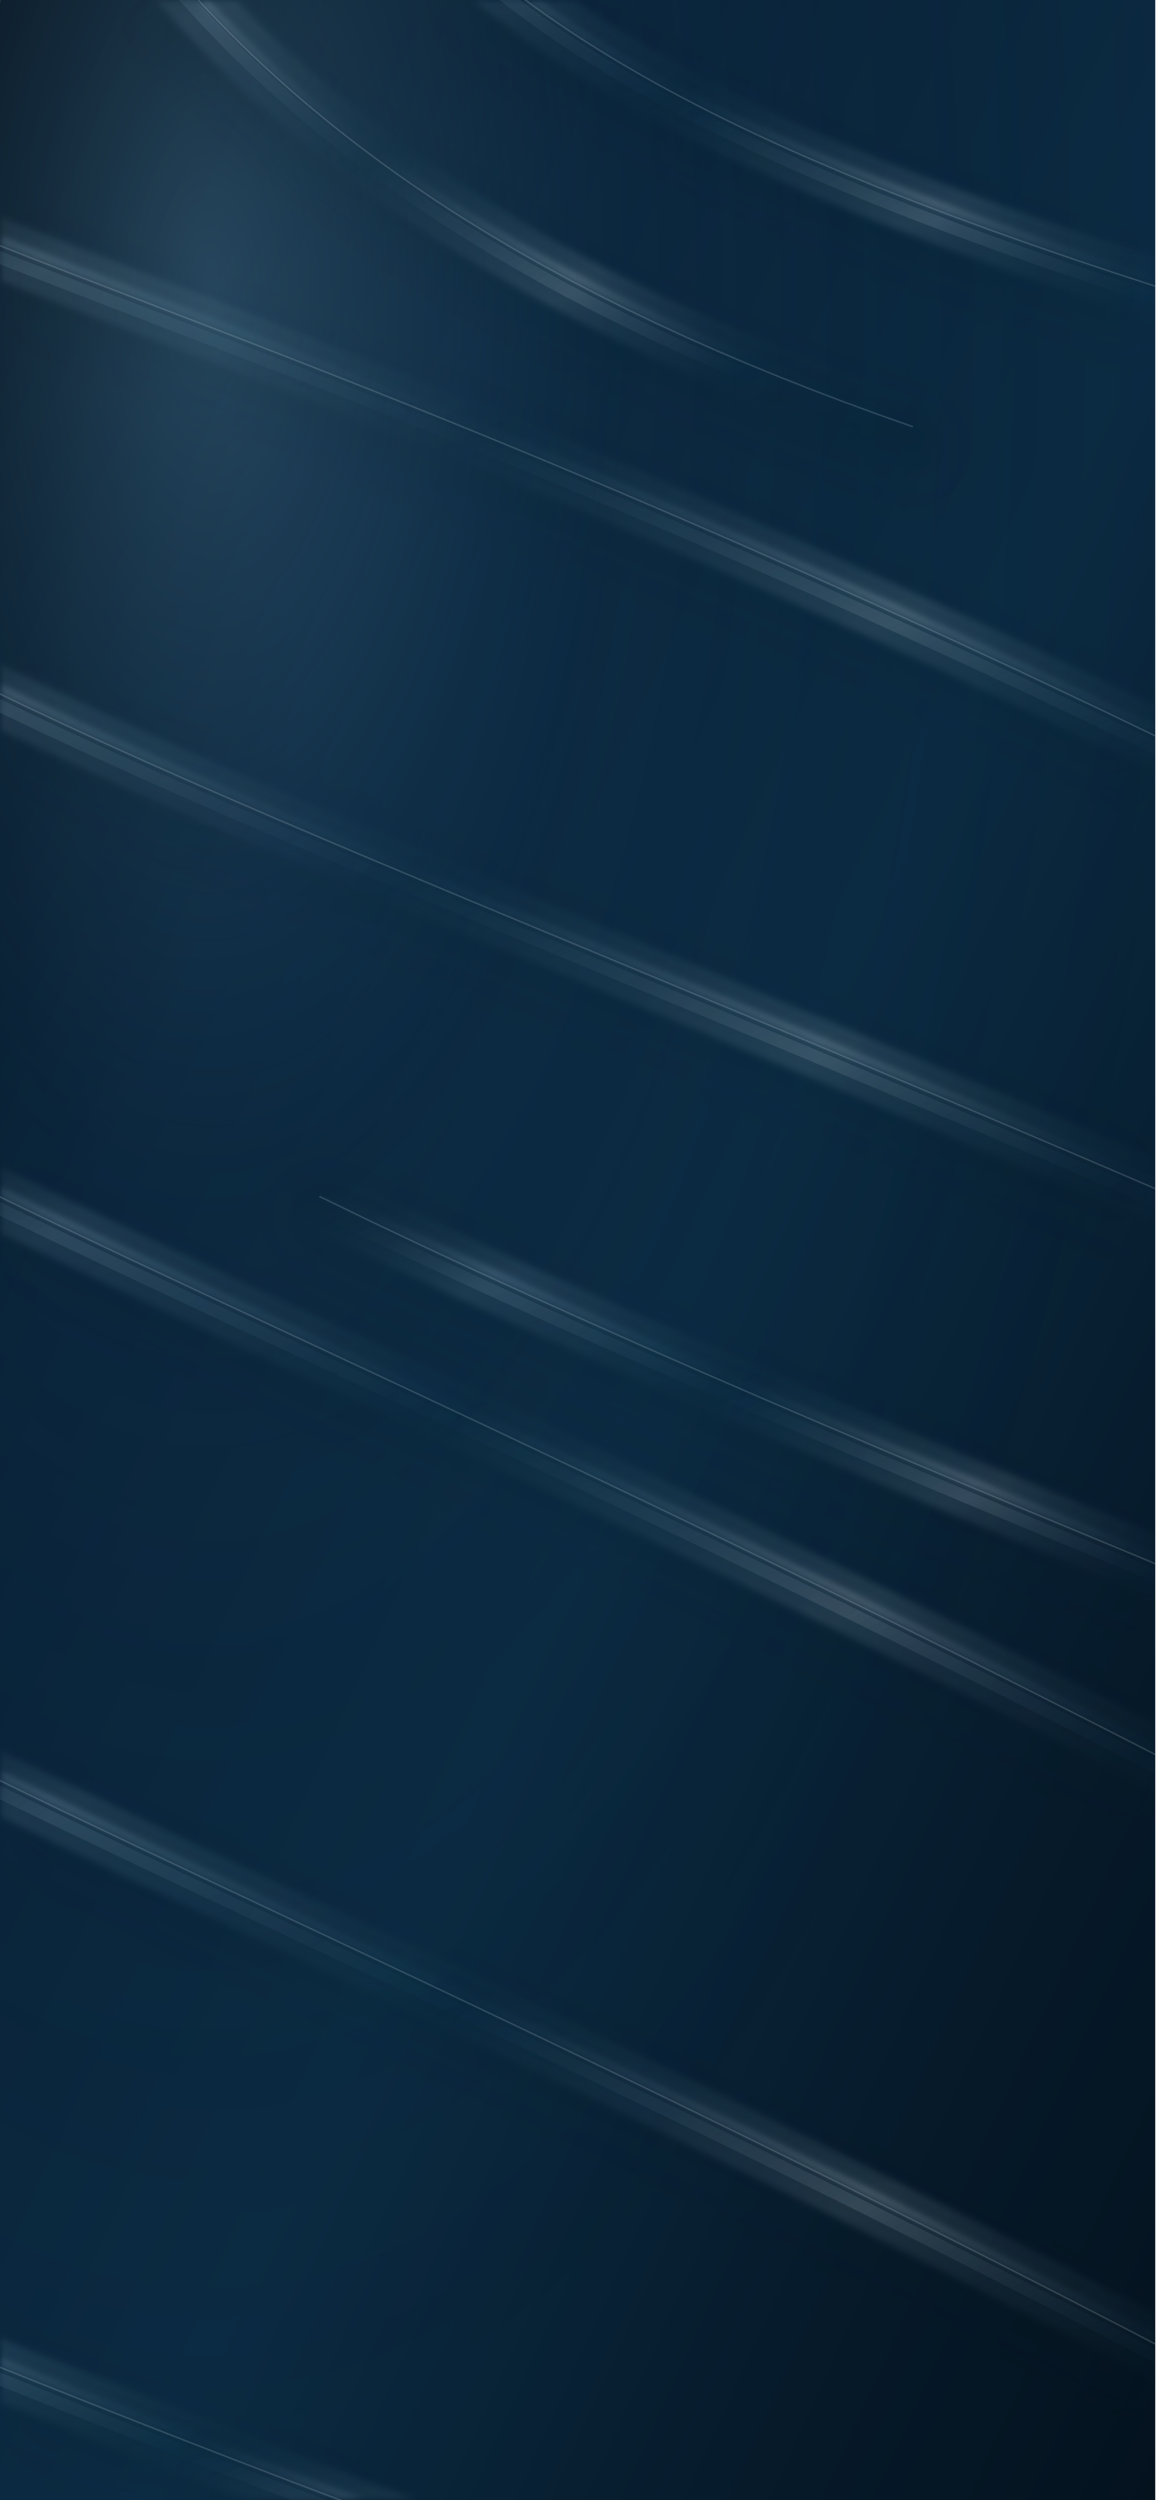
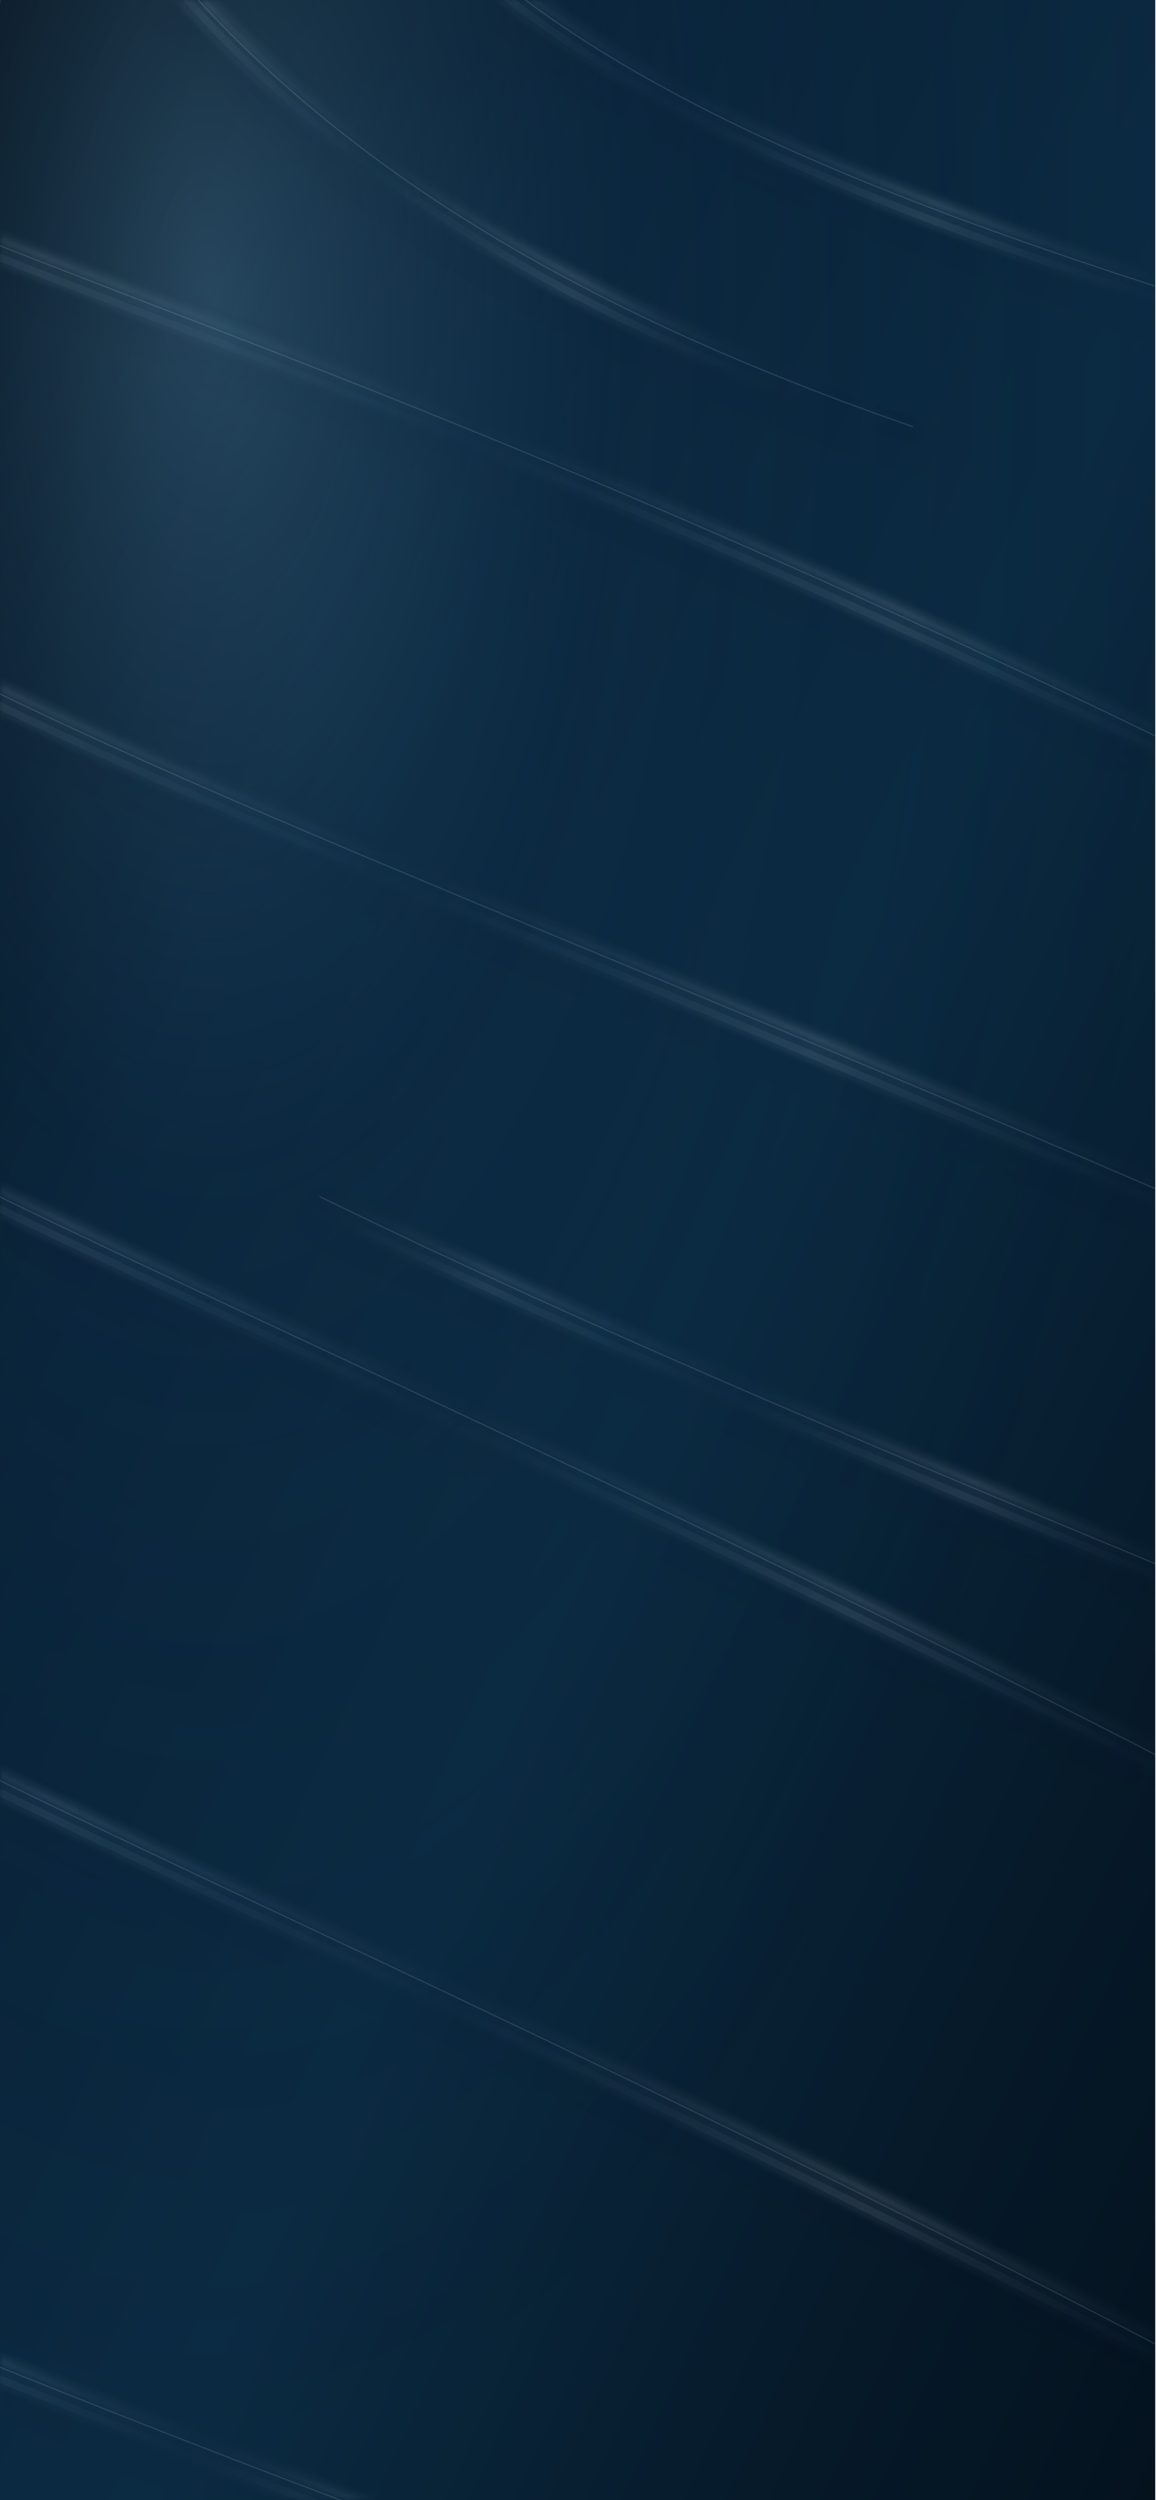
- <svg xmlns="http://www.w3.org/2000/svg" viewBox="0 0 390 844" preserveAspectRatio="xMidYMid slice" data-satin-style="organic-diagonal-folds-v5">
+ <svg xmlns="http://www.w3.org/2000/svg" viewBox="0 0 390 844" preserveAspectRatio="xMidYMid slice" data-satin-style="fine-satin-drape-v6">
  <defs>
    <linearGradient id="base" x1="0" y1="0" x2="1" y2="1">
      <stop offset="0" stop-color="#020b14" />
      <stop offset=".28" stop-color="#092238" />
      <stop offset=".56" stop-color="#0b2b43" />
      <stop offset=".82" stop-color="#061a2a" />
      <stop offset="1" stop-color="#04121e" />
    </linearGradient>
    <radialGradient id="glow" cx="18%" cy="12%" r="88%">
      <stop offset="0" stop-color="#74b7df" stop-opacity=".30" />
      <stop offset=".4" stop-color="#16415e" stop-opacity=".15" />
      <stop offset="1" stop-color="#020b14" stop-opacity="0" />
    </radialGradient>
    <linearGradient id="fold" x1="0" y1="0" x2="1" y2="1">
      <stop offset="0" stop-color="#06111d" stop-opacity=".24" />
      <stop offset=".18" stop-color="#c3e5fa" stop-opacity=".76" />
      <stop offset=".42" stop-color="#16415e" stop-opacity=".50" />
      <stop offset=".66" stop-color="#e5f5ff" stop-opacity=".84" />
      <stop offset=".84" stop-color="#17405d" stop-opacity=".40" />
      <stop offset="1" stop-color="#06111d" stop-opacity=".20" />
    </linearGradient>
    <filter id="blur" x="-18%" y="-18%" width="136%" height="136%">
-       <feGaussianBlur stdDeviation="8" />
+       <feGaussianBlur stdDeviation="5" />
    </filter>
    <filter id="soft" x="-12%" y="-12%" width="124%" height="124%">
-       <feGaussianBlur stdDeviation="1" />
+       <feGaussianBlur stdDeviation="0.7" />
    </filter>
  </defs>
  <rect width="100%" height="100%" fill="url(#base)" />
  <rect width="100%" height="100%" fill="url(#glow)" />
  <g data-fold-index="1">
-     <path data-fold-layer="shadow" d="M -95 42 C 22 102 150 126 492 300" transform="translate(0,6)" fill="none" stroke="#010912" stroke-width="32" stroke-linecap="round" opacity=".06" filter="url(#blur)" />
-     <path data-fold-layer="body" d="M -95 42 C 22 102 150 126 492 300" fill="none" stroke="url(#fold)" stroke-width="20" stroke-linecap="round" opacity=".13" filter="url(#soft)" />
-     <path data-fold-layer="inner-shade" d="M -95 42 C 22 102 150 126 492 300" transform="translate(0,3)" fill="none" stroke="url(#fold)" stroke-width="4.2" stroke-linecap="round" opacity=".13" />
-     <path data-fold-layer="highlight" d="M -95 42 C 22 102 150 126 492 300" transform="translate(0,-3)" fill="none" stroke="url(#fold)" stroke-width="2.2" stroke-linecap="round" opacity=".26" filter="url(#soft)" />
-     <path data-fold-layer="fine" d="M -95 42 C 22 102 150 126 492 300" transform="translate(0,-1)" fill="none" stroke="#e8f7ff" stroke-width="0.55" stroke-linecap="round" opacity=".16" />
+     <path data-fold-layer="shadow" d="M -95 42 C 22 102 150 126 492 300" transform="translate(0,6)" fill="none" stroke="#010912" stroke-width="18" stroke-linecap="round" opacity=".035" filter="url(#blur)" />
+     <path data-fold-layer="body" d="M -95 42 C 22 102 150 126 492 300" fill="none" stroke="url(#fold)" stroke-width="11" stroke-linecap="round" opacity=".075" filter="url(#soft)" />
+     <path data-fold-layer="inner-shade" d="M -95 42 C 22 102 150 126 492 300" transform="translate(0,3)" fill="none" stroke="url(#fold)" stroke-width="2.5" stroke-linecap="round" opacity=".075" />
+     <path data-fold-layer="highlight" d="M -95 42 C 22 102 150 126 492 300" transform="translate(0,-3)" fill="none" stroke="url(#fold)" stroke-width="1.25" stroke-linecap="round" opacity=".15" filter="url(#soft)" />
+     <path data-fold-layer="fine" d="M -95 42 C 22 102 150 126 492 300" transform="translate(0,-1)" fill="none" stroke="#e8f7ff" stroke-width="0.45" stroke-linecap="round" opacity=".12" />
  </g>
  <g data-fold-index="2">
-     <path data-fold-layer="shadow" d="M -88 188 C 35 262 170 305 472 438" transform="translate(0,6)" fill="none" stroke="#010912" stroke-width="32" stroke-linecap="round" opacity=".06" filter="url(#blur)" />
-     <path data-fold-layer="body" d="M -88 188 C 35 262 170 305 472 438" fill="none" stroke="url(#fold)" stroke-width="20" stroke-linecap="round" opacity=".13" filter="url(#soft)" />
-     <path data-fold-layer="inner-shade" d="M -88 188 C 35 262 170 305 472 438" transform="translate(0,3)" fill="none" stroke="url(#fold)" stroke-width="4.2" stroke-linecap="round" opacity=".13" />
-     <path data-fold-layer="highlight" d="M -88 188 C 35 262 170 305 472 438" transform="translate(0,-3)" fill="none" stroke="url(#fold)" stroke-width="2.2" stroke-linecap="round" opacity=".26" filter="url(#soft)" />
-     <path data-fold-layer="fine" d="M -88 188 C 35 262 170 305 472 438" transform="translate(0,-1)" fill="none" stroke="#e8f7ff" stroke-width="0.55" stroke-linecap="round" opacity=".16" />
+     <path data-fold-layer="shadow" d="M -88 188 C 35 262 170 305 472 438" transform="translate(0,6)" fill="none" stroke="#010912" stroke-width="18" stroke-linecap="round" opacity=".035" filter="url(#blur)" />
+     <path data-fold-layer="body" d="M -88 188 C 35 262 170 305 472 438" fill="none" stroke="url(#fold)" stroke-width="11" stroke-linecap="round" opacity=".075" filter="url(#soft)" />
+     <path data-fold-layer="inner-shade" d="M -88 188 C 35 262 170 305 472 438" transform="translate(0,3)" fill="none" stroke="url(#fold)" stroke-width="2.5" stroke-linecap="round" opacity=".075" />
+     <path data-fold-layer="highlight" d="M -88 188 C 35 262 170 305 472 438" transform="translate(0,-3)" fill="none" stroke="url(#fold)" stroke-width="1.25" stroke-linecap="round" opacity=".15" filter="url(#soft)" />
+     <path data-fold-layer="fine" d="M -88 188 C 35 262 170 305 472 438" transform="translate(0,-1)" fill="none" stroke="#e8f7ff" stroke-width="0.45" stroke-linecap="round" opacity=".12" />
  </g>
  <g data-fold-index="3">
-     <path data-fold-layer="shadow" d="M -78 365 C 40 430 188 486 472 636" transform="translate(0,6)" fill="none" stroke="#010912" stroke-width="32" stroke-linecap="round" opacity=".06" filter="url(#blur)" />
-     <path data-fold-layer="body" d="M -78 365 C 40 430 188 486 472 636" fill="none" stroke="url(#fold)" stroke-width="20" stroke-linecap="round" opacity=".13" filter="url(#soft)" />
-     <path data-fold-layer="inner-shade" d="M -78 365 C 40 430 188 486 472 636" transform="translate(0,3)" fill="none" stroke="url(#fold)" stroke-width="4.2" stroke-linecap="round" opacity=".13" />
-     <path data-fold-layer="highlight" d="M -78 365 C 40 430 188 486 472 636" transform="translate(0,-3)" fill="none" stroke="url(#fold)" stroke-width="2.2" stroke-linecap="round" opacity=".26" filter="url(#soft)" />
-     <path data-fold-layer="fine" d="M -78 365 C 40 430 188 486 472 636" transform="translate(0,-1)" fill="none" stroke="#e8f7ff" stroke-width="0.55" stroke-linecap="round" opacity=".16" />
+     <path data-fold-layer="shadow" d="M -78 365 C 40 430 188 486 472 636" transform="translate(0,6)" fill="none" stroke="#010912" stroke-width="18" stroke-linecap="round" opacity=".035" filter="url(#blur)" />
+     <path data-fold-layer="body" d="M -78 365 C 40 430 188 486 472 636" fill="none" stroke="url(#fold)" stroke-width="11" stroke-linecap="round" opacity=".075" filter="url(#soft)" />
+     <path data-fold-layer="inner-shade" d="M -78 365 C 40 430 188 486 472 636" transform="translate(0,3)" fill="none" stroke="url(#fold)" stroke-width="2.5" stroke-linecap="round" opacity=".075" />
+     <path data-fold-layer="highlight" d="M -78 365 C 40 430 188 486 472 636" transform="translate(0,-3)" fill="none" stroke="url(#fold)" stroke-width="1.25" stroke-linecap="round" opacity=".15" filter="url(#soft)" />
+     <path data-fold-layer="fine" d="M -78 365 C 40 430 188 486 472 636" transform="translate(0,-1)" fill="none" stroke="#e8f7ff" stroke-width="0.45" stroke-linecap="round" opacity=".12" />
  </g>
  <g data-fold-index="4">
-     <path data-fold-layer="shadow" d="M -82 560 C 46 630 198 688 480 840" transform="translate(0,6)" fill="none" stroke="#010912" stroke-width="32" stroke-linecap="round" opacity=".06" filter="url(#blur)" />
-     <path data-fold-layer="body" d="M -82 560 C 46 630 198 688 480 840" fill="none" stroke="url(#fold)" stroke-width="20" stroke-linecap="round" opacity=".13" filter="url(#soft)" />
-     <path data-fold-layer="inner-shade" d="M -82 560 C 46 630 198 688 480 840" transform="translate(0,3)" fill="none" stroke="url(#fold)" stroke-width="4.2" stroke-linecap="round" opacity=".13" />
-     <path data-fold-layer="highlight" d="M -82 560 C 46 630 198 688 480 840" transform="translate(0,-3)" fill="none" stroke="url(#fold)" stroke-width="2.2" stroke-linecap="round" opacity=".26" filter="url(#soft)" />
-     <path data-fold-layer="fine" d="M -82 560 C 46 630 198 688 480 840" transform="translate(0,-1)" fill="none" stroke="#e8f7ff" stroke-width="0.55" stroke-linecap="round" opacity=".16" />
+     <path data-fold-layer="shadow" d="M -82 560 C 46 630 198 688 480 840" transform="translate(0,6)" fill="none" stroke="#010912" stroke-width="18" stroke-linecap="round" opacity=".035" filter="url(#blur)" />
+     <path data-fold-layer="body" d="M -82 560 C 46 630 198 688 480 840" fill="none" stroke="url(#fold)" stroke-width="11" stroke-linecap="round" opacity=".075" filter="url(#soft)" />
+     <path data-fold-layer="inner-shade" d="M -82 560 C 46 630 198 688 480 840" transform="translate(0,3)" fill="none" stroke="url(#fold)" stroke-width="2.5" stroke-linecap="round" opacity=".075" />
+     <path data-fold-layer="highlight" d="M -82 560 C 46 630 198 688 480 840" transform="translate(0,-3)" fill="none" stroke="url(#fold)" stroke-width="1.25" stroke-linecap="round" opacity=".15" filter="url(#soft)" />
+     <path data-fold-layer="fine" d="M -82 560 C 46 630 198 688 480 840" transform="translate(0,-1)" fill="none" stroke="#e8f7ff" stroke-width="0.45" stroke-linecap="round" opacity=".12" />
  </g>
  <g data-fold-index="5">
-     <path data-fold-layer="shadow" d="M 118 -58 C 175 20 274 64 456 118" transform="translate(0,6)" fill="none" stroke="#010912" stroke-width="32" stroke-linecap="round" opacity=".06" filter="url(#blur)" />
-     <path data-fold-layer="body" d="M 118 -58 C 175 20 274 64 456 118" fill="none" stroke="url(#fold)" stroke-width="20" stroke-linecap="round" opacity=".13" filter="url(#soft)" />
-     <path data-fold-layer="inner-shade" d="M 118 -58 C 175 20 274 64 456 118" transform="translate(0,3)" fill="none" stroke="url(#fold)" stroke-width="4.2" stroke-linecap="round" opacity=".13" />
-     <path data-fold-layer="highlight" d="M 118 -58 C 175 20 274 64 456 118" transform="translate(0,-3)" fill="none" stroke="url(#fold)" stroke-width="2.2" stroke-linecap="round" opacity=".26" filter="url(#soft)" />
-     <path data-fold-layer="fine" d="M 118 -58 C 175 20 274 64 456 118" transform="translate(0,-1)" fill="none" stroke="#e8f7ff" stroke-width="0.55" stroke-linecap="round" opacity=".16" />
+     <path data-fold-layer="shadow" d="M 118 -58 C 175 20 274 64 456 118" transform="translate(0,6)" fill="none" stroke="#010912" stroke-width="18" stroke-linecap="round" opacity=".035" filter="url(#blur)" />
+     <path data-fold-layer="body" d="M 118 -58 C 175 20 274 64 456 118" fill="none" stroke="url(#fold)" stroke-width="11" stroke-linecap="round" opacity=".075" filter="url(#soft)" />
+     <path data-fold-layer="inner-shade" d="M 118 -58 C 175 20 274 64 456 118" transform="translate(0,3)" fill="none" stroke="url(#fold)" stroke-width="2.5" stroke-linecap="round" opacity=".075" />
+     <path data-fold-layer="highlight" d="M 118 -58 C 175 20 274 64 456 118" transform="translate(0,-3)" fill="none" stroke="url(#fold)" stroke-width="1.25" stroke-linecap="round" opacity=".15" filter="url(#soft)" />
+     <path data-fold-layer="fine" d="M 118 -58 C 175 20 274 64 456 118" transform="translate(0,-1)" fill="none" stroke="#e8f7ff" stroke-width="0.45" stroke-linecap="round" opacity=".12" />
  </g>
  <g data-fold-index="6">
-     <path data-fold-layer="shadow" d="M -74 770 C 42 818 160 864 270 900" transform="translate(0,6)" fill="none" stroke="#010912" stroke-width="32" stroke-linecap="round" opacity=".06" filter="url(#blur)" />
-     <path data-fold-layer="body" d="M -74 770 C 42 818 160 864 270 900" fill="none" stroke="url(#fold)" stroke-width="20" stroke-linecap="round" opacity=".13" filter="url(#soft)" />
-     <path data-fold-layer="inner-shade" d="M -74 770 C 42 818 160 864 270 900" transform="translate(0,3)" fill="none" stroke="url(#fold)" stroke-width="4.2" stroke-linecap="round" opacity=".13" />
-     <path data-fold-layer="highlight" d="M -74 770 C 42 818 160 864 270 900" transform="translate(0,-3)" fill="none" stroke="url(#fold)" stroke-width="2.2" stroke-linecap="round" opacity=".26" filter="url(#soft)" />
-     <path data-fold-layer="fine" d="M -74 770 C 42 818 160 864 270 900" transform="translate(0,-1)" fill="none" stroke="#e8f7ff" stroke-width="0.55" stroke-linecap="round" opacity=".16" />
+     <path data-fold-layer="shadow" d="M -74 770 C 42 818 160 864 270 900" transform="translate(0,6)" fill="none" stroke="#010912" stroke-width="18" stroke-linecap="round" opacity=".035" filter="url(#blur)" />
+     <path data-fold-layer="body" d="M -74 770 C 42 818 160 864 270 900" fill="none" stroke="url(#fold)" stroke-width="11" stroke-linecap="round" opacity=".075" filter="url(#soft)" />
+     <path data-fold-layer="inner-shade" d="M -74 770 C 42 818 160 864 270 900" transform="translate(0,3)" fill="none" stroke="url(#fold)" stroke-width="2.5" stroke-linecap="round" opacity=".075" />
+     <path data-fold-layer="highlight" d="M -74 770 C 42 818 160 864 270 900" transform="translate(0,-3)" fill="none" stroke="url(#fold)" stroke-width="1.25" stroke-linecap="round" opacity=".15" filter="url(#soft)" />
+     <path data-fold-layer="fine" d="M -74 770 C 42 818 160 864 270 900" transform="translate(0,-1)" fill="none" stroke="#e8f7ff" stroke-width="0.45" stroke-linecap="round" opacity=".12" />
  </g>
  <g data-fold-index="7">
-     <path data-fold-layer="shadow" d="M 34 -40 C 94 46 184 102 308 145" transform="translate(0,6)" fill="none" stroke="#010912" stroke-width="32" stroke-linecap="round" opacity=".06" filter="url(#blur)" />
-     <path data-fold-layer="body" d="M 34 -40 C 94 46 184 102 308 145" fill="none" stroke="url(#fold)" stroke-width="20" stroke-linecap="round" opacity=".13" filter="url(#soft)" />
-     <path data-fold-layer="inner-shade" d="M 34 -40 C 94 46 184 102 308 145" transform="translate(0,3)" fill="none" stroke="url(#fold)" stroke-width="4.2" stroke-linecap="round" opacity=".13" />
-     <path data-fold-layer="highlight" d="M 34 -40 C 94 46 184 102 308 145" transform="translate(0,-3)" fill="none" stroke="url(#fold)" stroke-width="2.2" stroke-linecap="round" opacity=".26" filter="url(#soft)" />
-     <path data-fold-layer="fine" d="M 34 -40 C 94 46 184 102 308 145" transform="translate(0,-1)" fill="none" stroke="#e8f7ff" stroke-width="0.55" stroke-linecap="round" opacity=".16" />
+     <path data-fold-layer="shadow" d="M 34 -40 C 94 46 184 102 308 145" transform="translate(0,6)" fill="none" stroke="#010912" stroke-width="18" stroke-linecap="round" opacity=".035" filter="url(#blur)" />
+     <path data-fold-layer="body" d="M 34 -40 C 94 46 184 102 308 145" fill="none" stroke="url(#fold)" stroke-width="11" stroke-linecap="round" opacity=".075" filter="url(#soft)" />
+     <path data-fold-layer="inner-shade" d="M 34 -40 C 94 46 184 102 308 145" transform="translate(0,3)" fill="none" stroke="url(#fold)" stroke-width="2.5" stroke-linecap="round" opacity=".075" />
+     <path data-fold-layer="highlight" d="M 34 -40 C 94 46 184 102 308 145" transform="translate(0,-3)" fill="none" stroke="url(#fold)" stroke-width="1.25" stroke-linecap="round" opacity=".15" filter="url(#soft)" />
+     <path data-fold-layer="fine" d="M 34 -40 C 94 46 184 102 308 145" transform="translate(0,-1)" fill="none" stroke="#e8f7ff" stroke-width="0.45" stroke-linecap="round" opacity=".12" />
  </g>
  <g data-fold-index="8">
-     <path data-fold-layer="shadow" d="M 108 405 C 200 450 305 494 446 552" transform="translate(0,6)" fill="none" stroke="#010912" stroke-width="32" stroke-linecap="round" opacity=".06" filter="url(#blur)" />
-     <path data-fold-layer="body" d="M 108 405 C 200 450 305 494 446 552" fill="none" stroke="url(#fold)" stroke-width="20" stroke-linecap="round" opacity=".13" filter="url(#soft)" />
-     <path data-fold-layer="inner-shade" d="M 108 405 C 200 450 305 494 446 552" transform="translate(0,3)" fill="none" stroke="url(#fold)" stroke-width="4.2" stroke-linecap="round" opacity=".13" />
-     <path data-fold-layer="highlight" d="M 108 405 C 200 450 305 494 446 552" transform="translate(0,-3)" fill="none" stroke="url(#fold)" stroke-width="2.2" stroke-linecap="round" opacity=".26" filter="url(#soft)" />
-     <path data-fold-layer="fine" d="M 108 405 C 200 450 305 494 446 552" transform="translate(0,-1)" fill="none" stroke="#e8f7ff" stroke-width="0.55" stroke-linecap="round" opacity=".16" />
+     <path data-fold-layer="shadow" d="M 108 405 C 200 450 305 494 446 552" transform="translate(0,6)" fill="none" stroke="#010912" stroke-width="18" stroke-linecap="round" opacity=".035" filter="url(#blur)" />
+     <path data-fold-layer="body" d="M 108 405 C 200 450 305 494 446 552" fill="none" stroke="url(#fold)" stroke-width="11" stroke-linecap="round" opacity=".075" filter="url(#soft)" />
+     <path data-fold-layer="inner-shade" d="M 108 405 C 200 450 305 494 446 552" transform="translate(0,3)" fill="none" stroke="url(#fold)" stroke-width="2.5" stroke-linecap="round" opacity=".075" />
+     <path data-fold-layer="highlight" d="M 108 405 C 200 450 305 494 446 552" transform="translate(0,-3)" fill="none" stroke="url(#fold)" stroke-width="1.25" stroke-linecap="round" opacity=".15" filter="url(#soft)" />
+     <path data-fold-layer="fine" d="M 108 405 C 200 450 305 494 446 552" transform="translate(0,-1)" fill="none" stroke="#e8f7ff" stroke-width="0.45" stroke-linecap="round" opacity=".12" />
  </g>
  <path data-fabric-sheen="micro" d="M 0 1 L 0 0 L 100% 0" fill="none" stroke="white" stroke-width=".35" opacity=".1" />
</svg>
